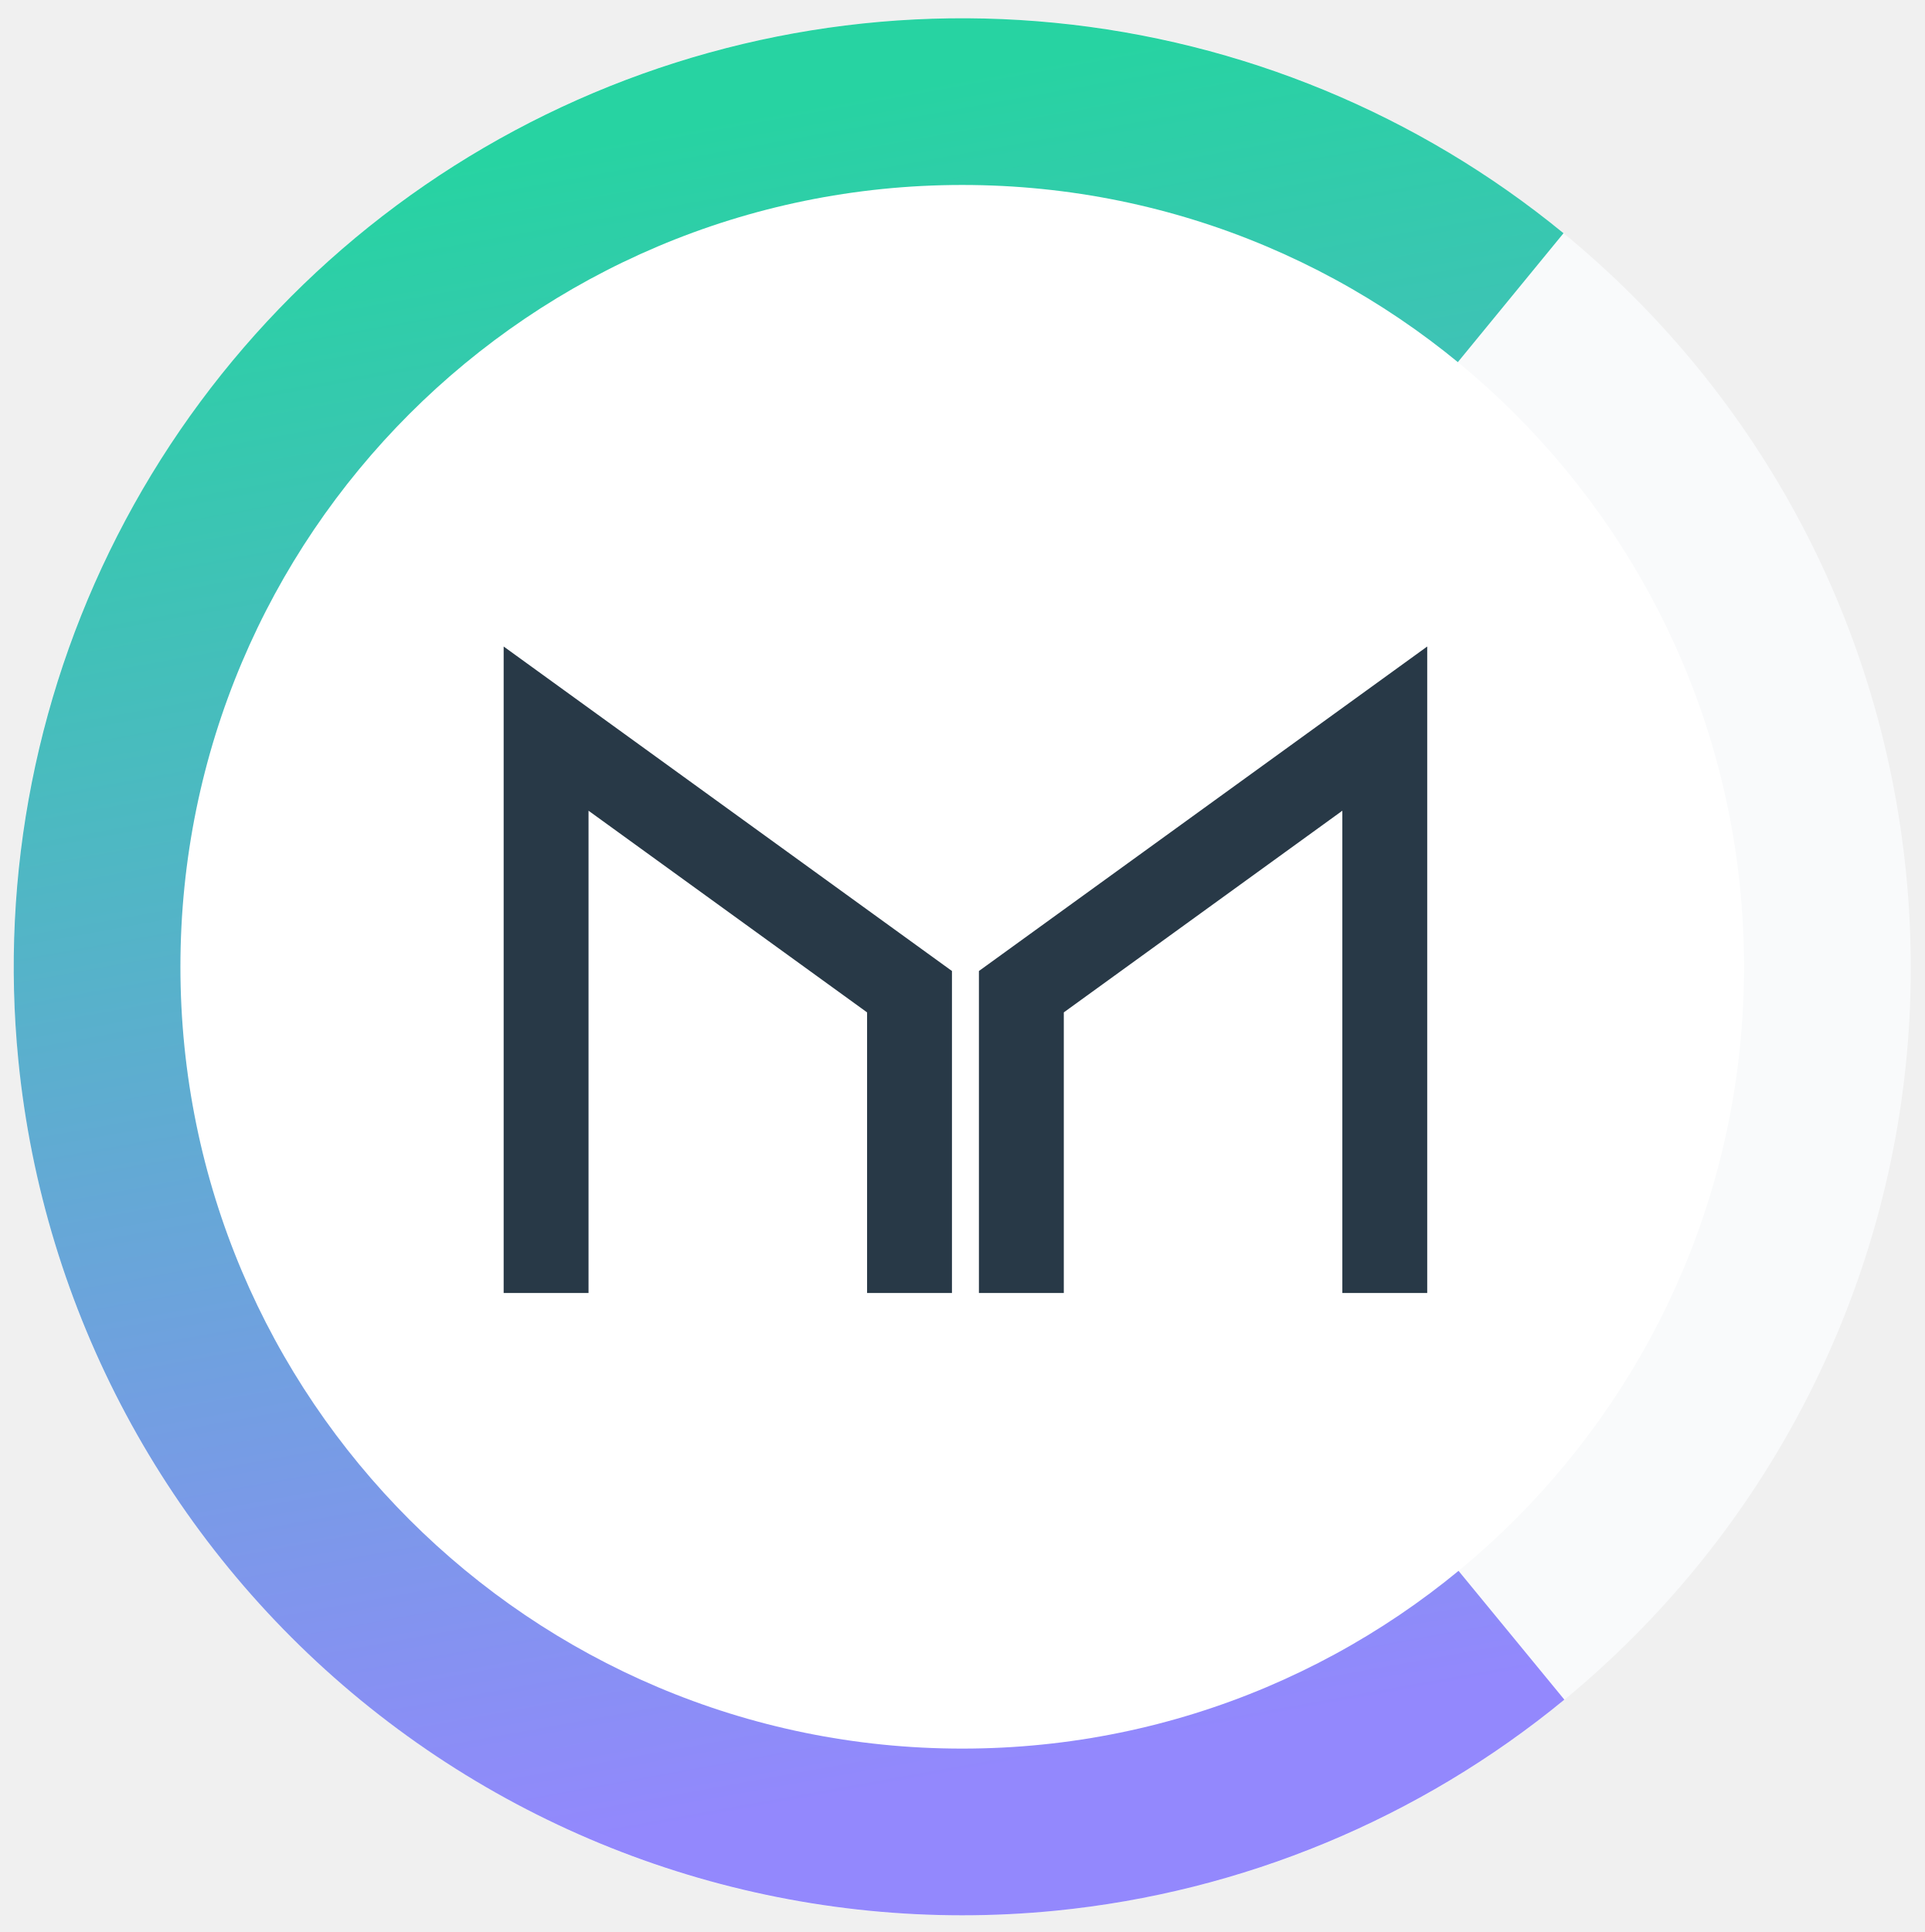
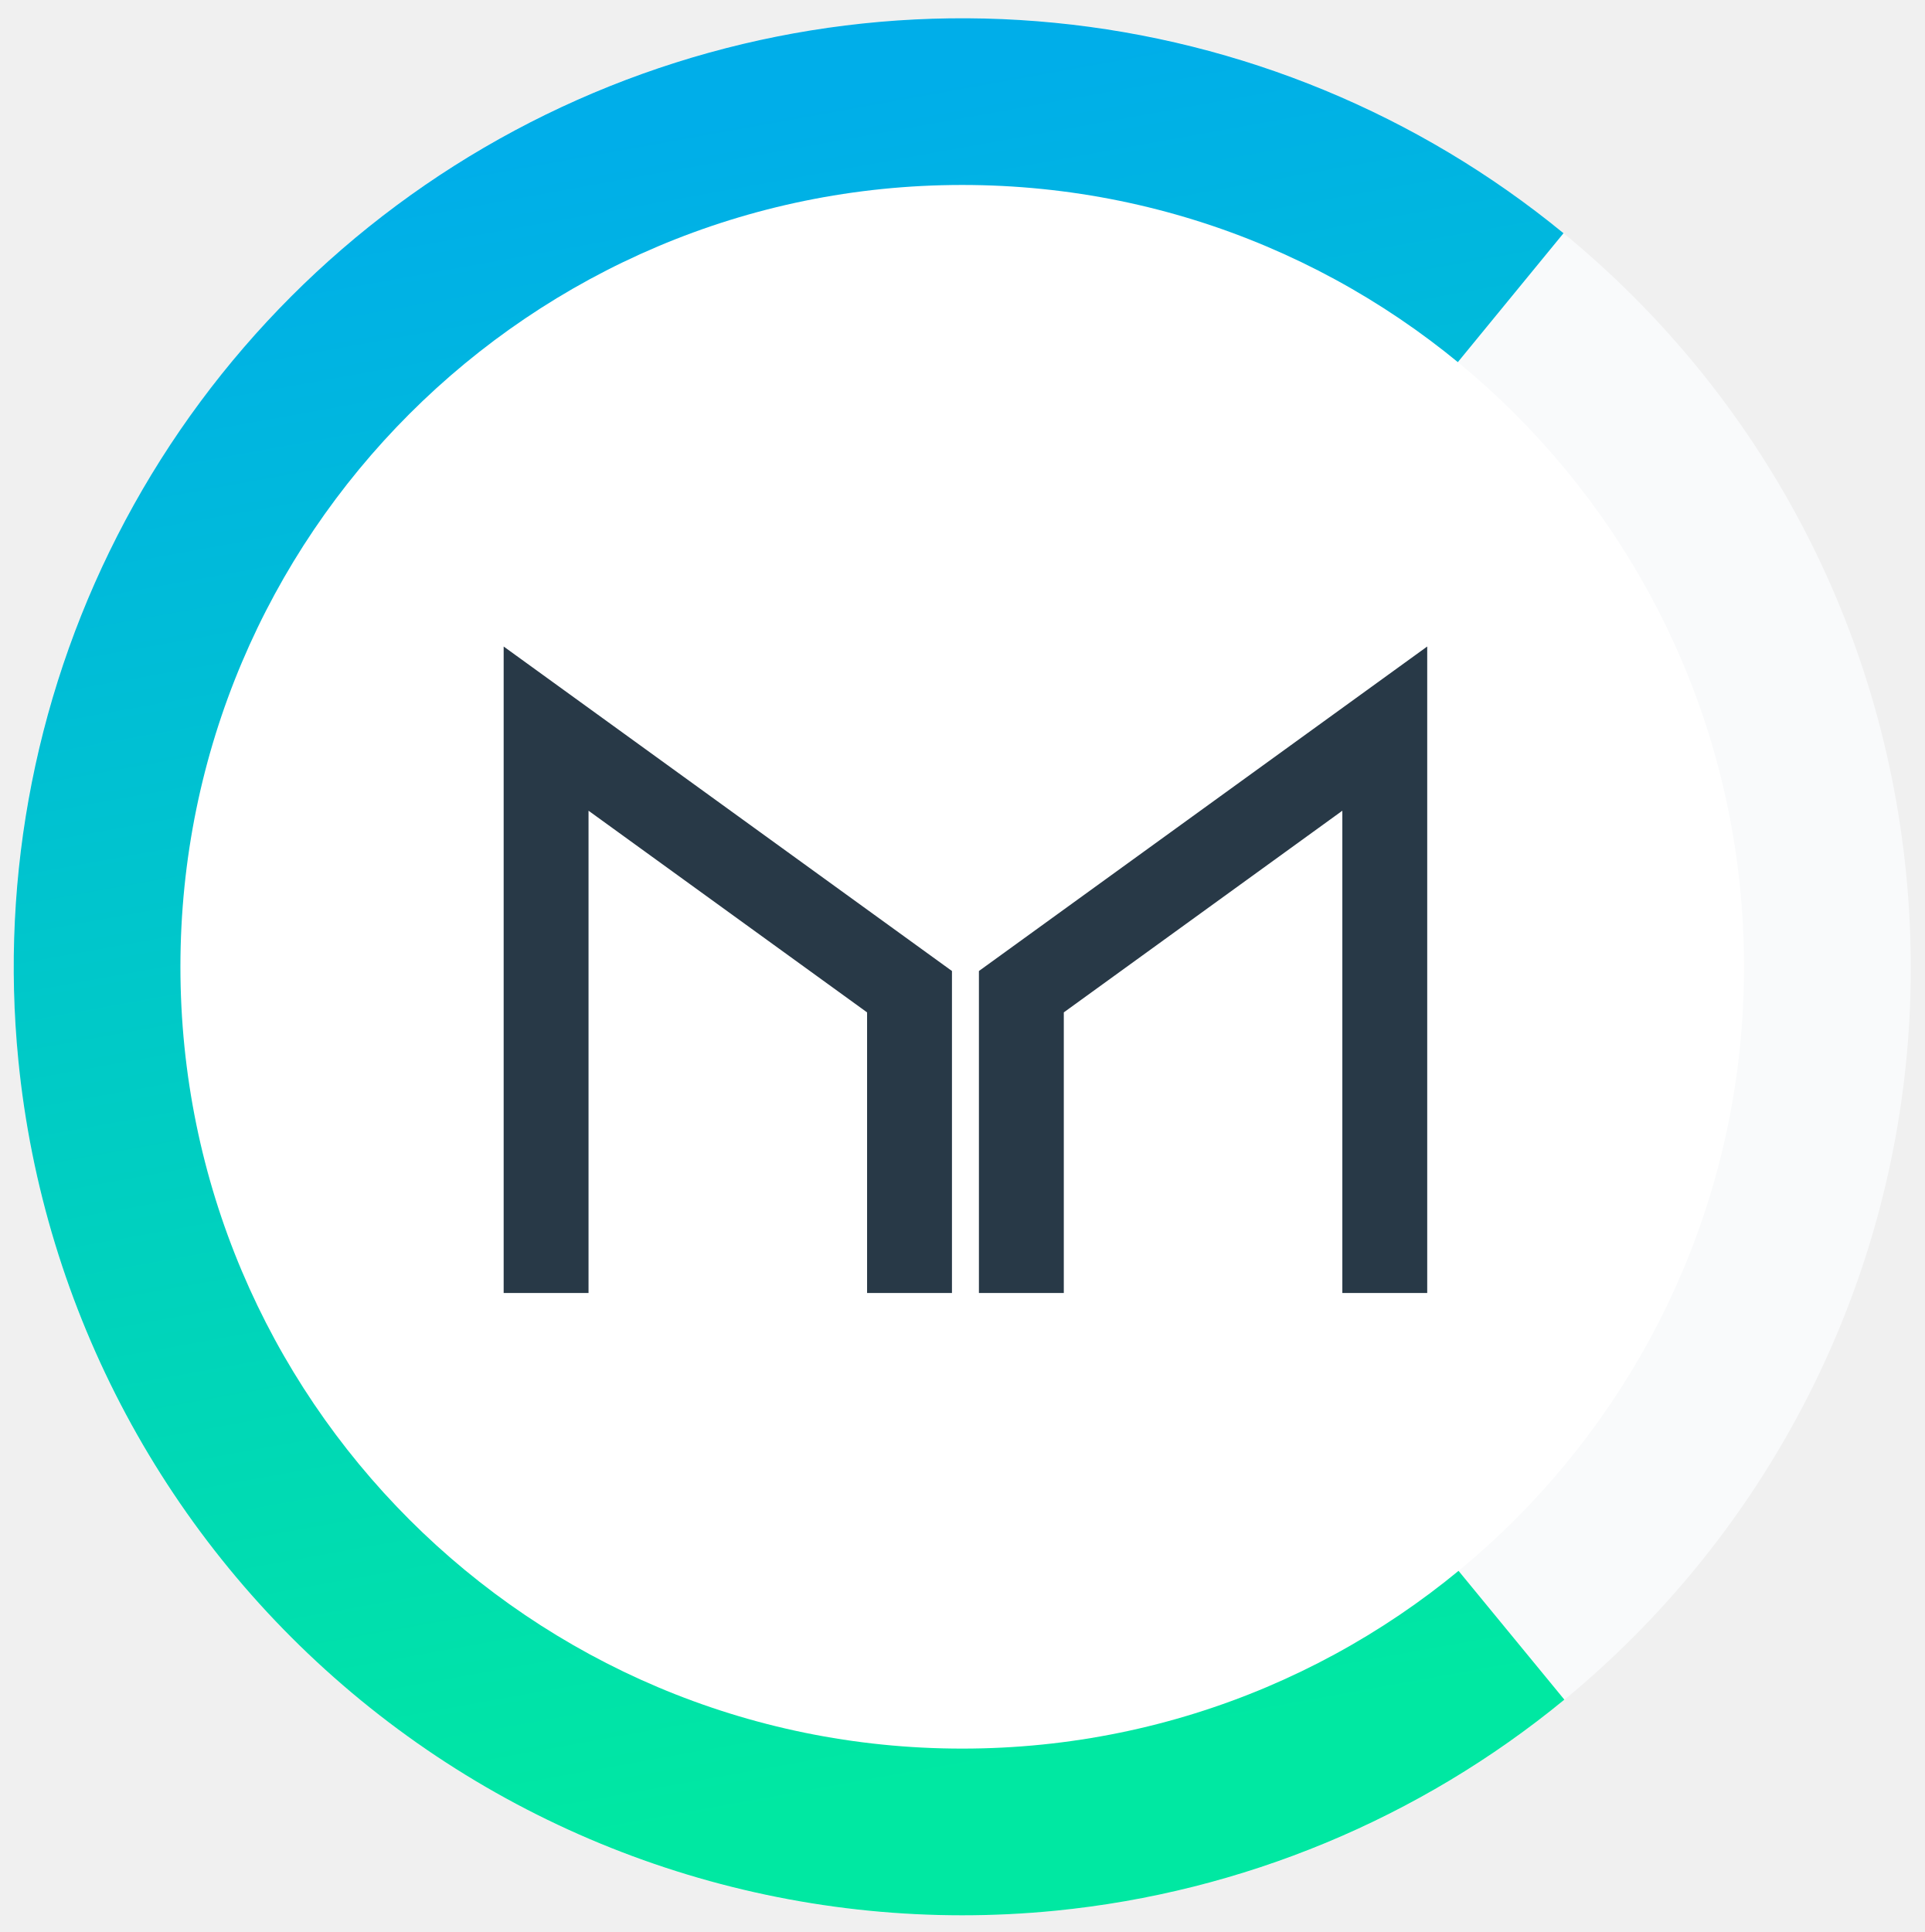
<svg xmlns="http://www.w3.org/2000/svg" width="256" height="257" viewBox="0 0 256 257" fill="none">
  <g clip-path="url(#clip0)">
    <circle cx="128" cy="128.604" r="126.175" transform="rotate(-5.6583 128 128.604)" fill="#F9FAFB" />
    <path d="M208.101 226.092C188.82 241.934 165.274 251.703 140.44 254.164C107.14 257.463 73.892 247.399 48.012 226.185C22.132 204.971 5.74 174.345 2.44 141.044C-0.02 116.211 4.939 91.206 16.689 69.191C28.44 47.175 46.456 29.139 68.457 17.363C90.459 5.586 115.458 0.598 140.294 3.03C165.131 5.462 188.688 15.203 207.988 31.023L182.537 62.072C169.378 51.285 153.316 44.643 136.382 42.985C119.449 41.327 102.404 44.728 87.403 52.758C72.401 60.787 60.118 73.085 52.106 88.095C44.094 103.105 40.714 120.154 42.391 137.086C44.641 159.791 55.818 180.672 73.463 195.136C91.109 209.6 113.777 216.463 136.482 214.213C153.414 212.535 169.468 205.875 182.614 195.073L208.101 226.092Z" fill="url(#paint0_linear)" />
    <path d="M128 232.604C185.438 232.604 232 186.042 232 128.604C232 71.166 185.438 24.604 128 24.604C70.562 24.604 24 71.166 24 128.604C24 186.042 70.562 232.604 128 232.604Z" fill="white" />
    <path d="M78.29 107.844V172H67V86L126.635 129.166V172H115.344V134.67L78.29 107.844ZM141.513 134.67V172H130.222V129.166L189.857 86V172H178.566V107.844L141.513 134.67Z" fill="#283947" />
  </g>
  <defs>
    <linearGradient id="paint0_linear" x1="96.456" y1="15.572" x2="136.022" y2="234.931" gradientUnits="userSpaceOnUse">
-       <stop stop-color="#27D3A2" />
-       <stop offset="1" stop-color="#9388FD" />
+       <stop stop-color="#00AEE9" />
+       <stop offset="1" stop-color="#00E8A2" />
    </linearGradient>
    <clipPath id="clip0">
      <rect width="256" height="256" fill="white" transform="translate(0 0.604004)" />
    </clipPath>
  </defs>
</svg>
